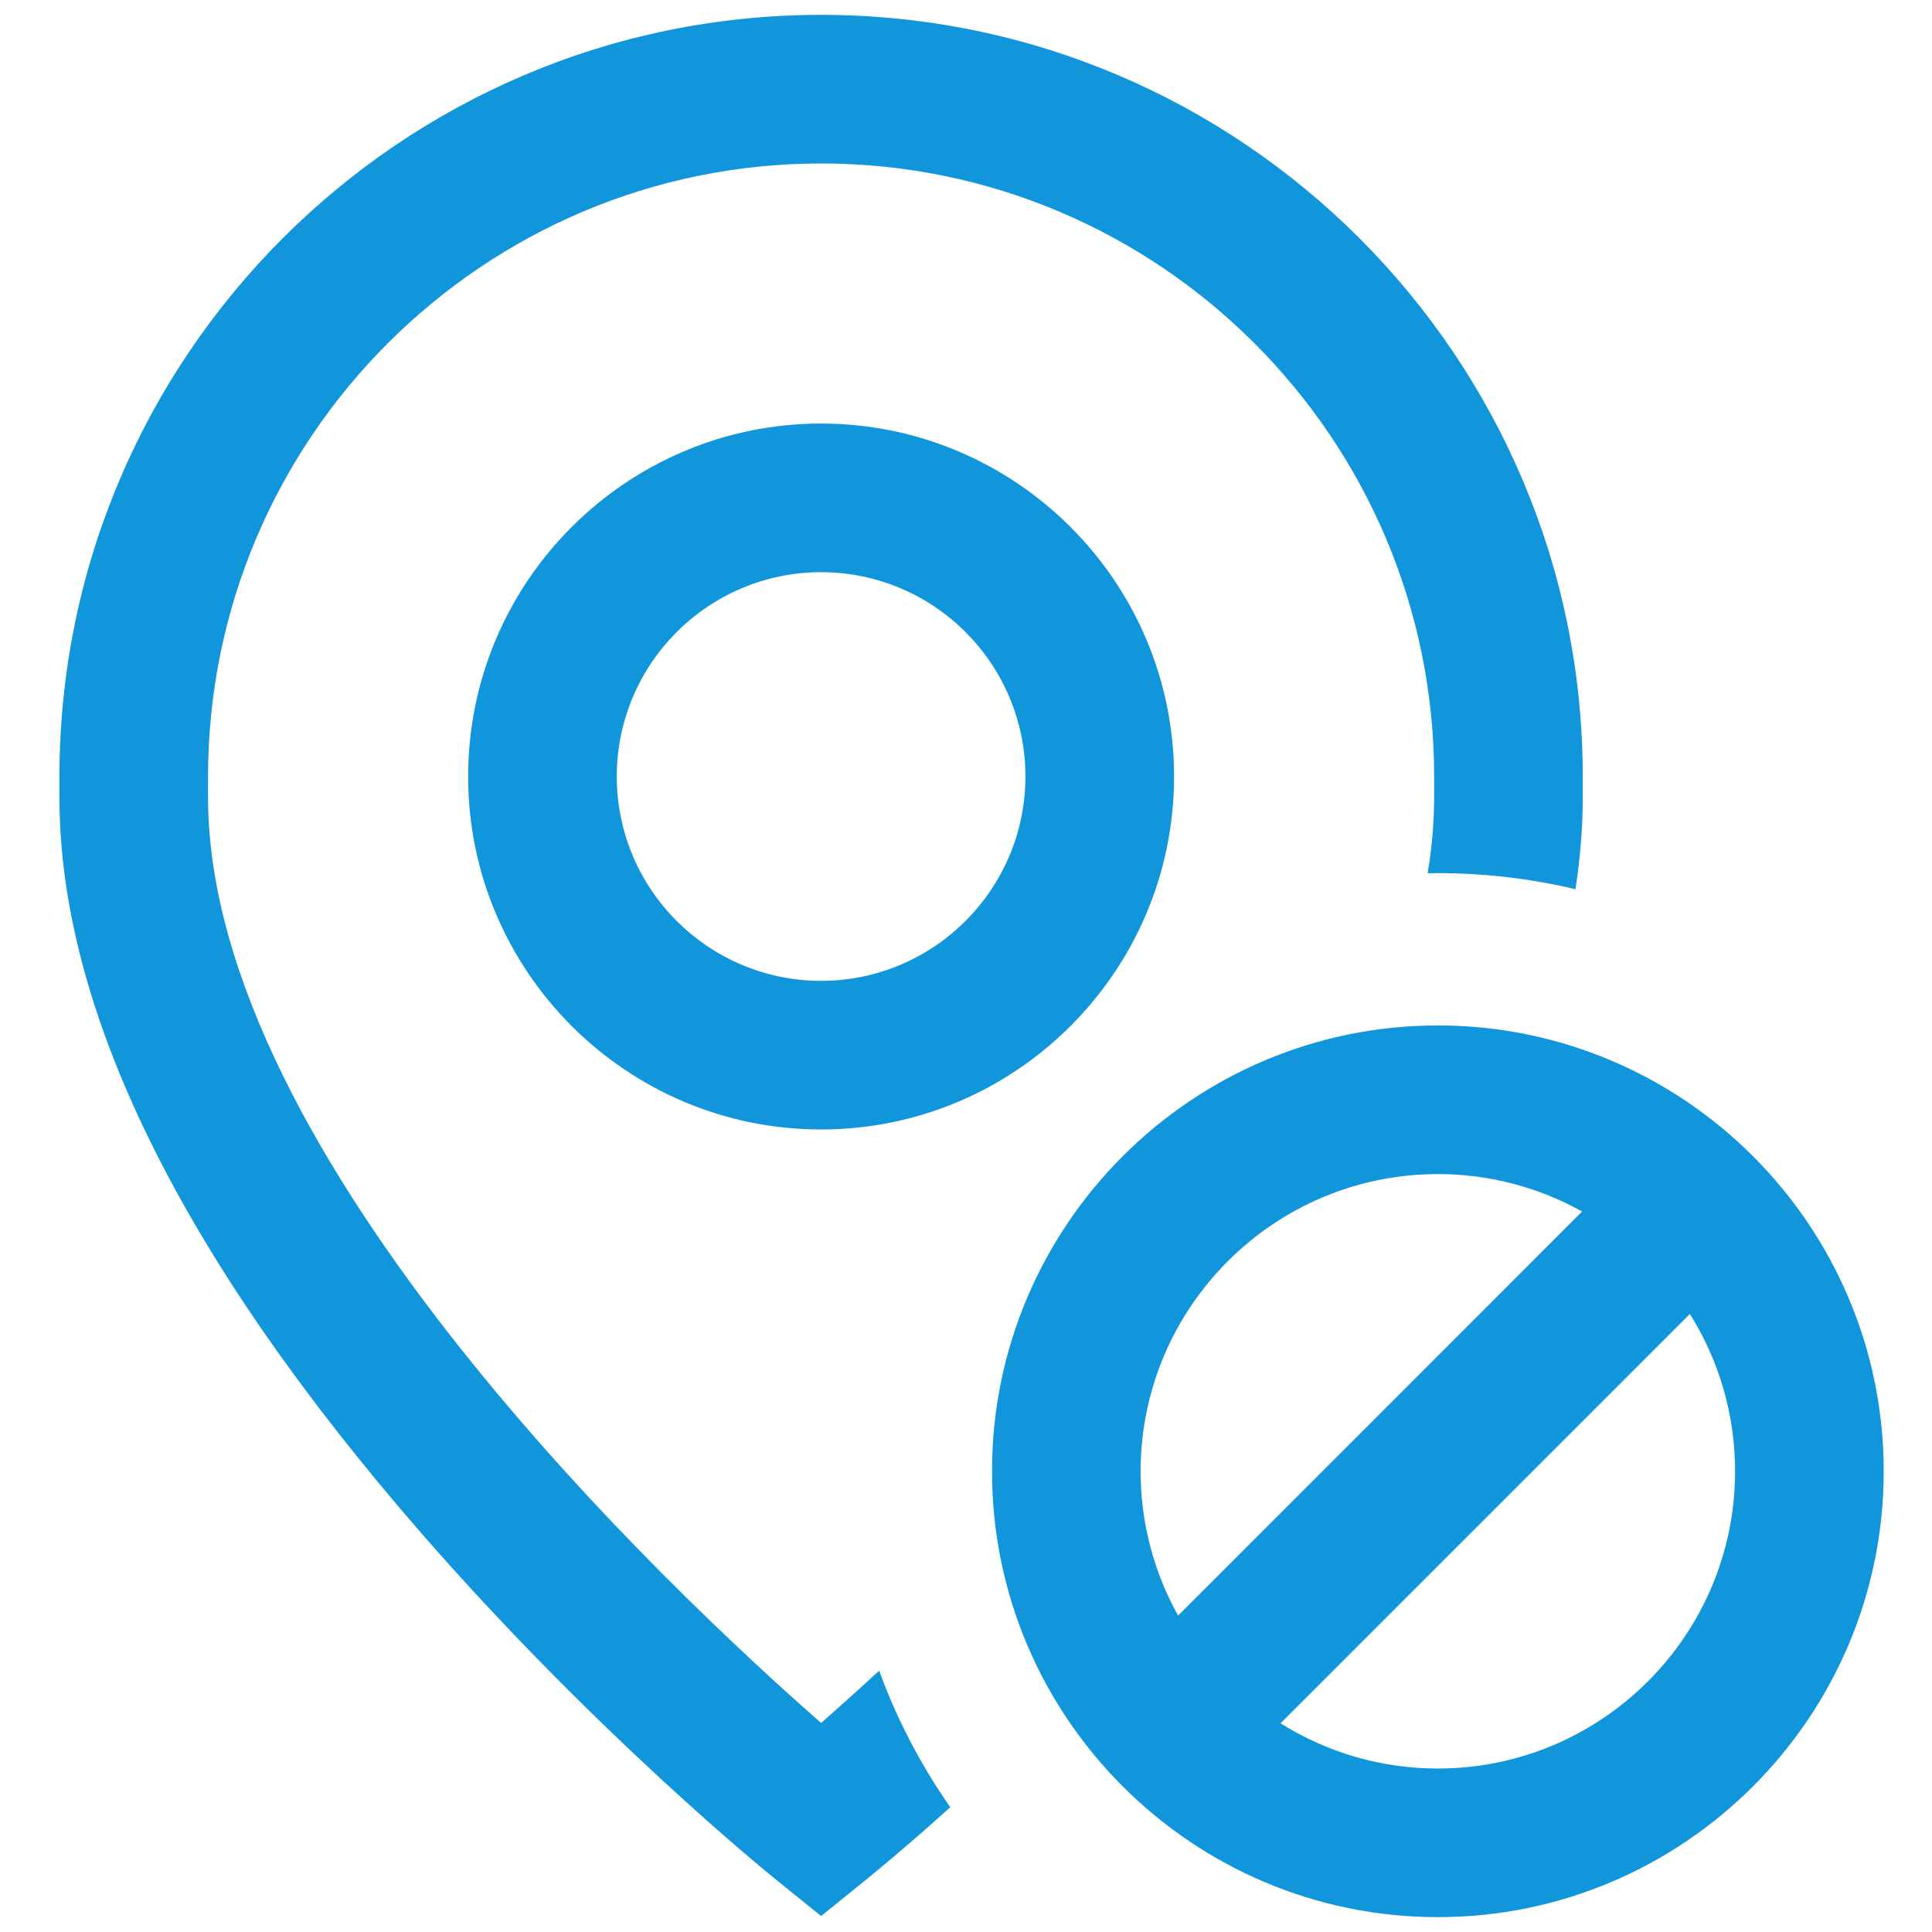
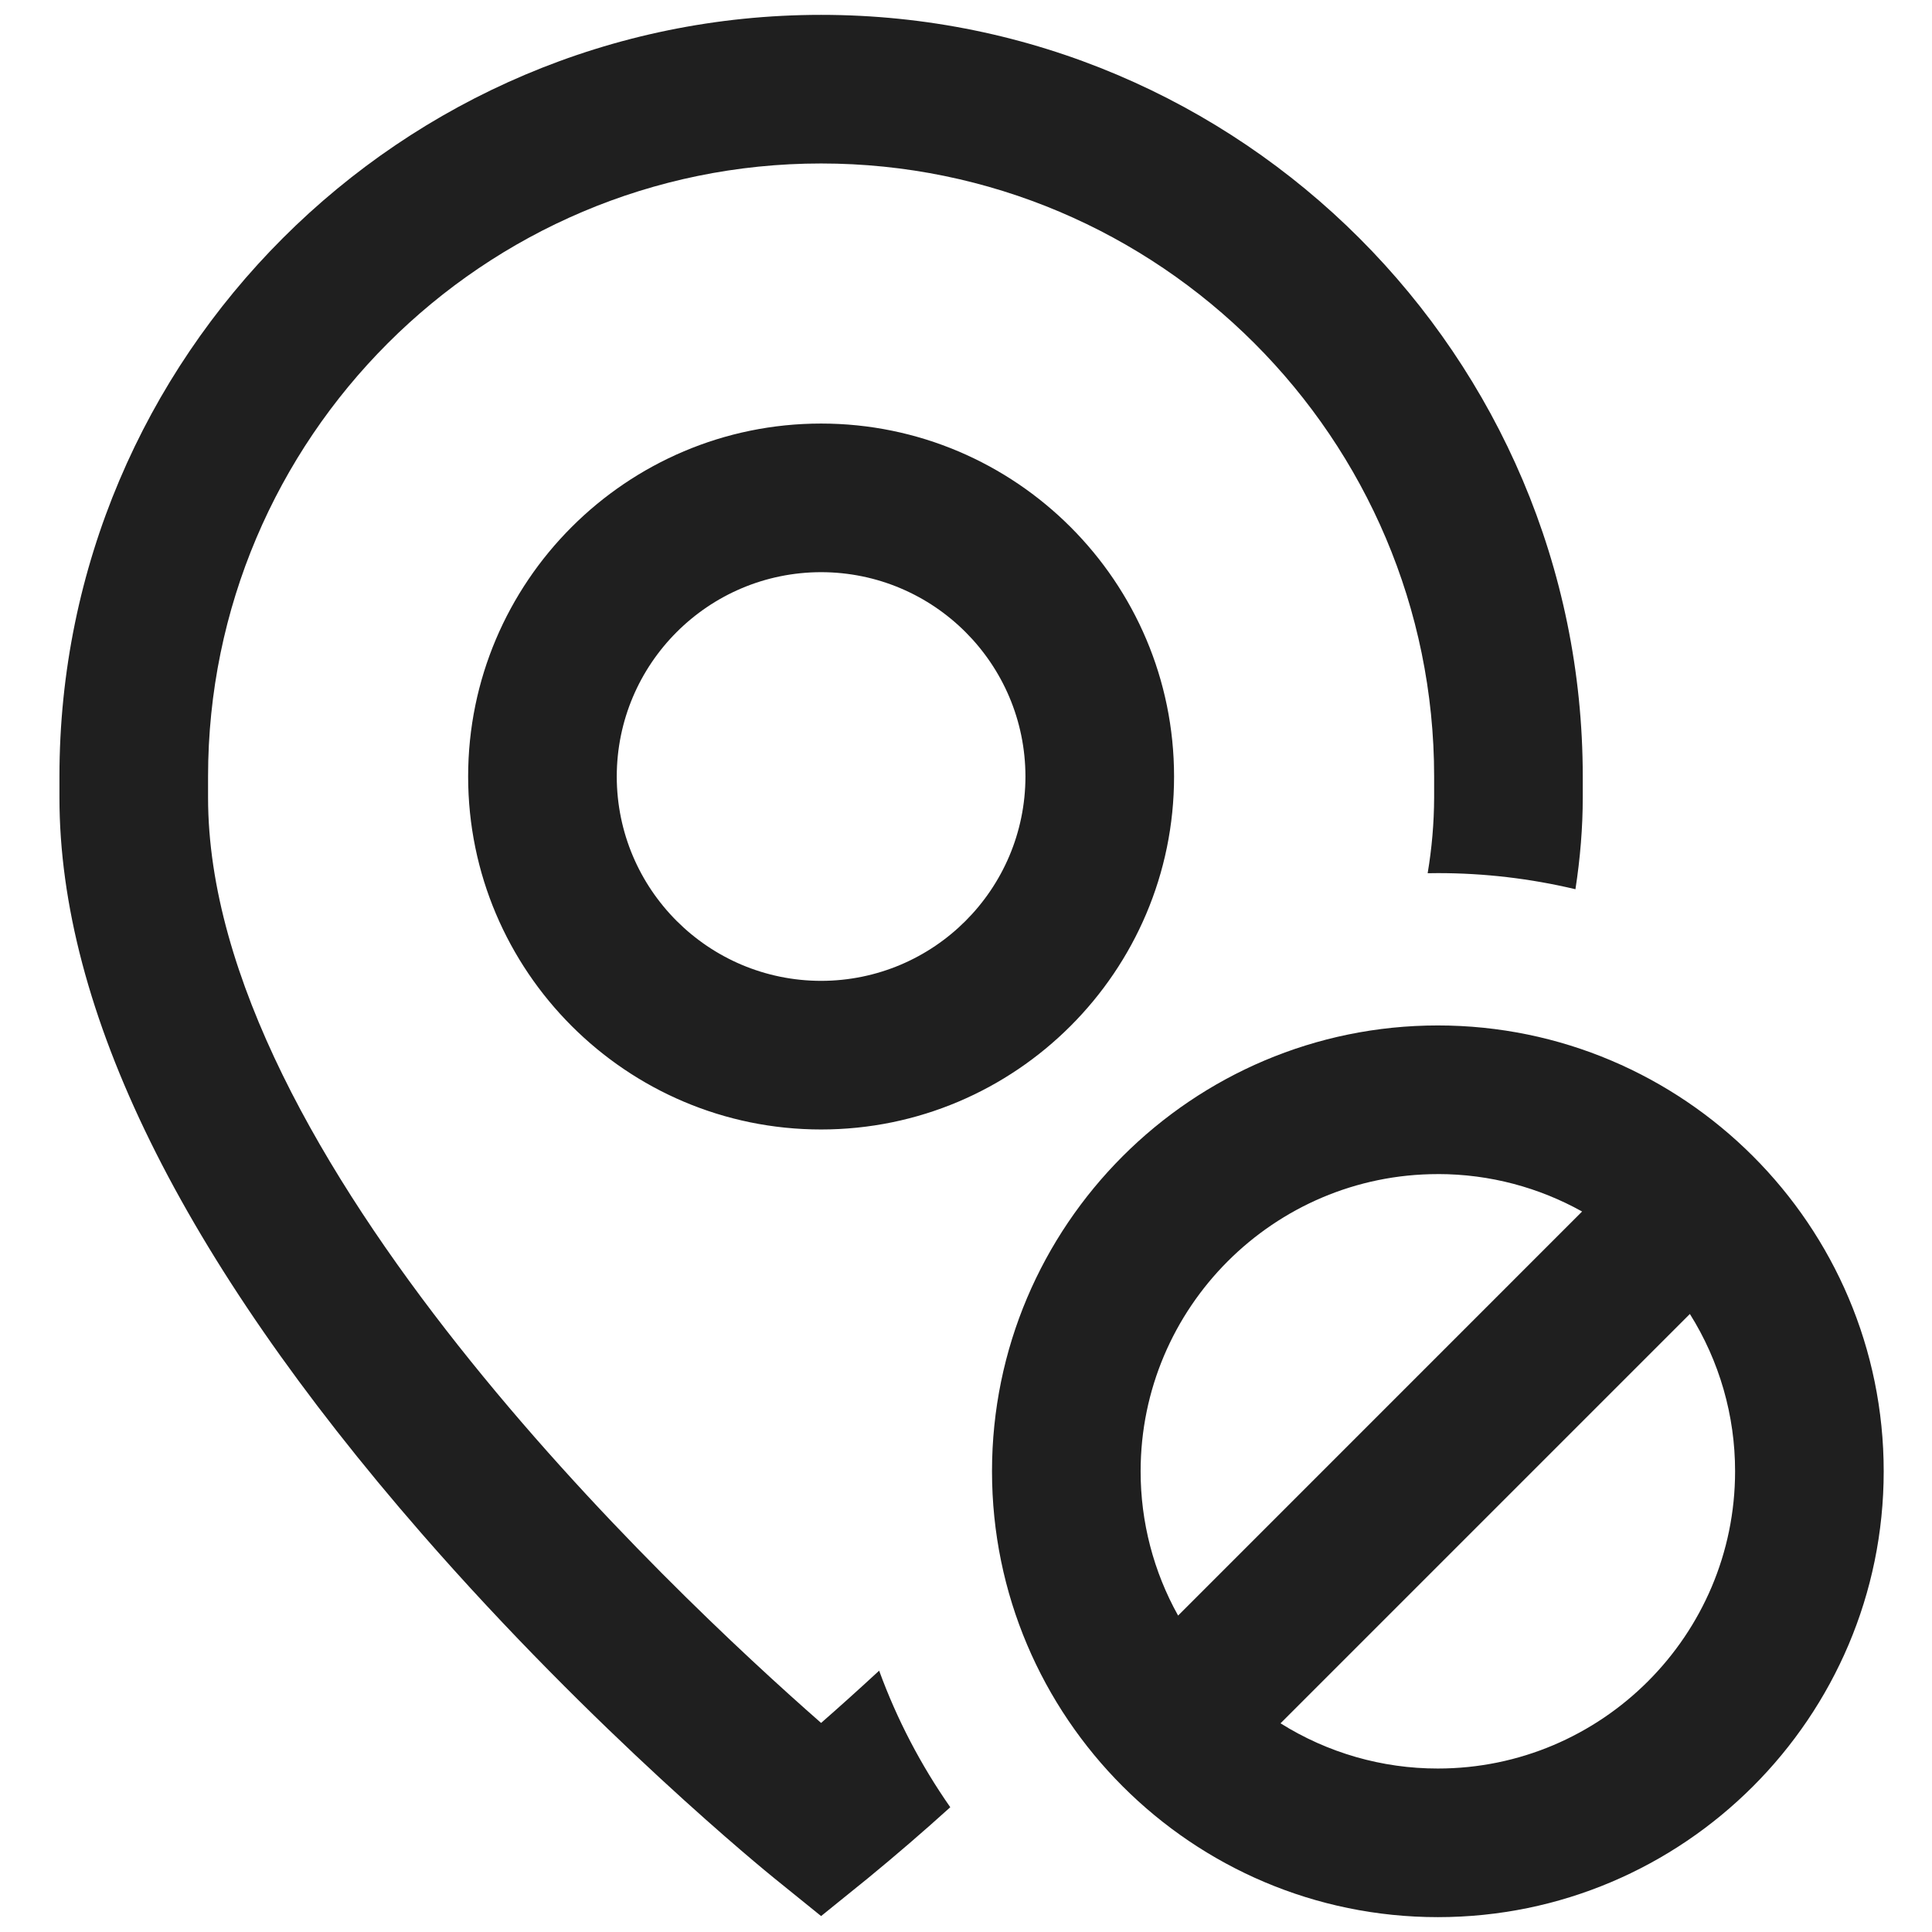
<svg xmlns="http://www.w3.org/2000/svg" t="1709346229551" class="icon" viewBox="0 0 1024 1024" version="1.1" p-id="5436" width="200" height="200">
-   <path d="M248.123 411.569C248.123 514.725 332.044 598.646 435.2 598.646S622.277 514.725 622.277 411.569 538.356 224.492 435.2 224.492 248.123 308.413 248.123 411.569z m295.385 0A108.434 108.434 0 0 1 435.2 519.877a108.434 108.434 0 0 1-108.308-108.308 108.434 108.434 0 0 1 108.308-108.308A108.434 108.434 0 0 1 543.508 411.569zM762.092 543.508c-130.3 0-236.308 106.008-236.308 236.308s106.008 236.308 236.308 236.308 236.308-106.008 236.308-236.308-106.008-236.308-236.308-236.308z m0 78.769c27.727 0 53.799 7.231 76.453 19.85L624.419 856.285a156.546 156.546 0 0 1-19.866-76.453c0-86.867 70.672-157.538 157.538-157.538z m0 315.077a156.609 156.609 0 0 1-83.385-23.962l216.962-216.962a156.609 156.609 0 0 1 23.962 83.385c0 86.867-70.672 157.538-157.538 157.538z m-296.125-51.862a314.415 314.415 0 0 0 37.699 72.373 1200.868 1200.868 0 0 1-43.717 37.683l-24.749 20.007-24.749-20.007c-3.828-3.088-94.822-76.958-187.108-182.902C96.051 666.482 31.508 535.284 31.508 422.723v-11.169C31.508 188.967 212.614 7.877 435.2 7.877 657.802 7.877 838.892 188.983 838.892 411.569v11.154c0 15.833-1.323 32.043-3.875 48.585a314.841 314.841 0 0 0-72.925-8.539c-1.812 0-3.608 0.032-5.404 0.063a247.335 247.335 0 0 0 3.434-40.109v-11.154C760.123 232.401 614.368 86.646 435.2 86.646S110.277 232.401 110.277 411.569v11.154c0 190.243 245.114 420.533 324.923 490.464 8.539-7.467 18.968-16.794 30.767-27.695z" fill="#1296db" p-id="5437" />
+   <path d="M248.123 411.569C248.123 514.725 332.044 598.646 435.2 598.646S622.277 514.725 622.277 411.569 538.356 224.492 435.2 224.492 248.123 308.413 248.123 411.569z m295.385 0A108.434 108.434 0 0 1 435.2 519.877a108.434 108.434 0 0 1-108.308-108.308 108.434 108.434 0 0 1 108.308-108.308A108.434 108.434 0 0 1 543.508 411.569zM762.092 543.508c-130.3 0-236.308 106.008-236.308 236.308s106.008 236.308 236.308 236.308 236.308-106.008 236.308-236.308-106.008-236.308-236.308-236.308z m0 78.769c27.727 0 53.799 7.231 76.453 19.85L624.419 856.285a156.546 156.546 0 0 1-19.866-76.453c0-86.867 70.672-157.538 157.538-157.538z m0 315.077a156.609 156.609 0 0 1-83.385-23.962l216.962-216.962a156.609 156.609 0 0 1 23.962 83.385c0 86.867-70.672 157.538-157.538 157.538z m-296.125-51.862a314.415 314.415 0 0 0 37.699 72.373 1200.868 1200.868 0 0 1-43.717 37.683l-24.749 20.007-24.749-20.007c-3.828-3.088-94.822-76.958-187.108-182.902C96.051 666.482 31.508 535.284 31.508 422.723v-11.169C31.508 188.967 212.614 7.877 435.2 7.877 657.802 7.877 838.892 188.983 838.892 411.569v11.154c0 15.833-1.323 32.043-3.875 48.585a314.841 314.841 0 0 0-72.925-8.539c-1.812 0-3.608 0.032-5.404 0.063a247.335 247.335 0 0 0 3.434-40.109v-11.154C760.123 232.401 614.368 86.646 435.2 86.646S110.277 232.401 110.277 411.569v11.154c0 190.243 245.114 420.533 324.923 490.464 8.539-7.467 18.968-16.794 30.767-27.695z" fill="#1f1f1f" p-id="5437" />
</svg>
